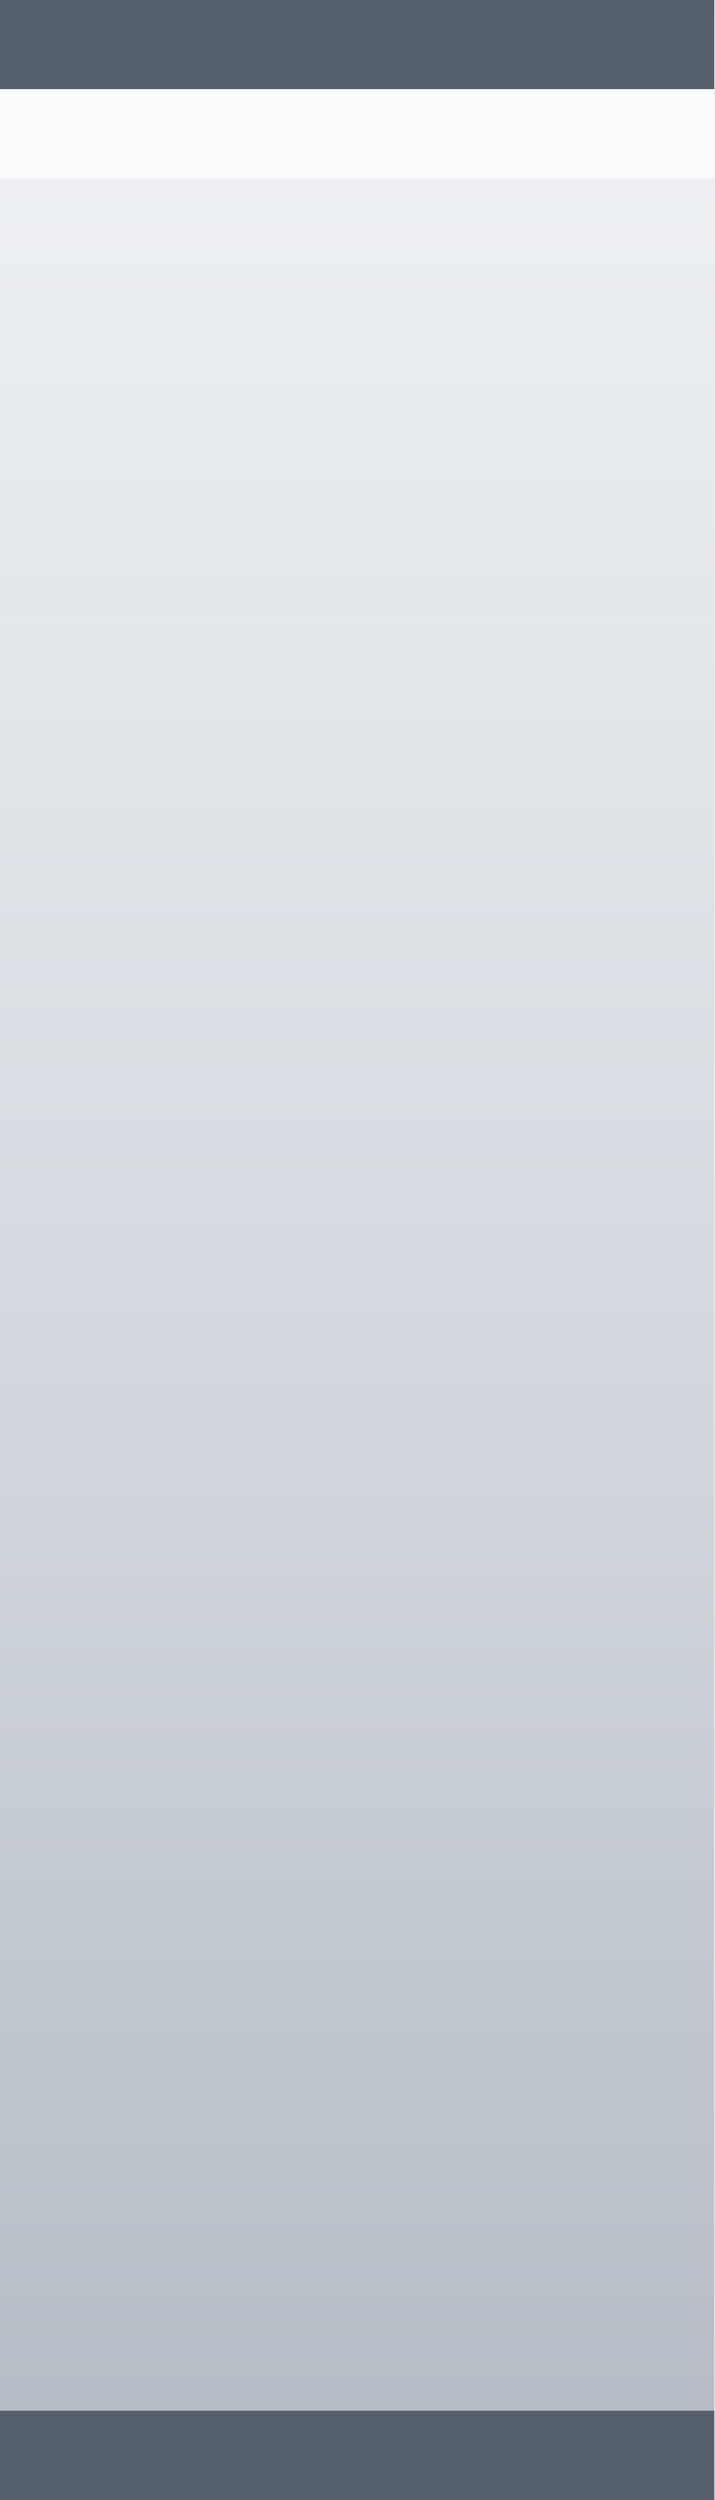
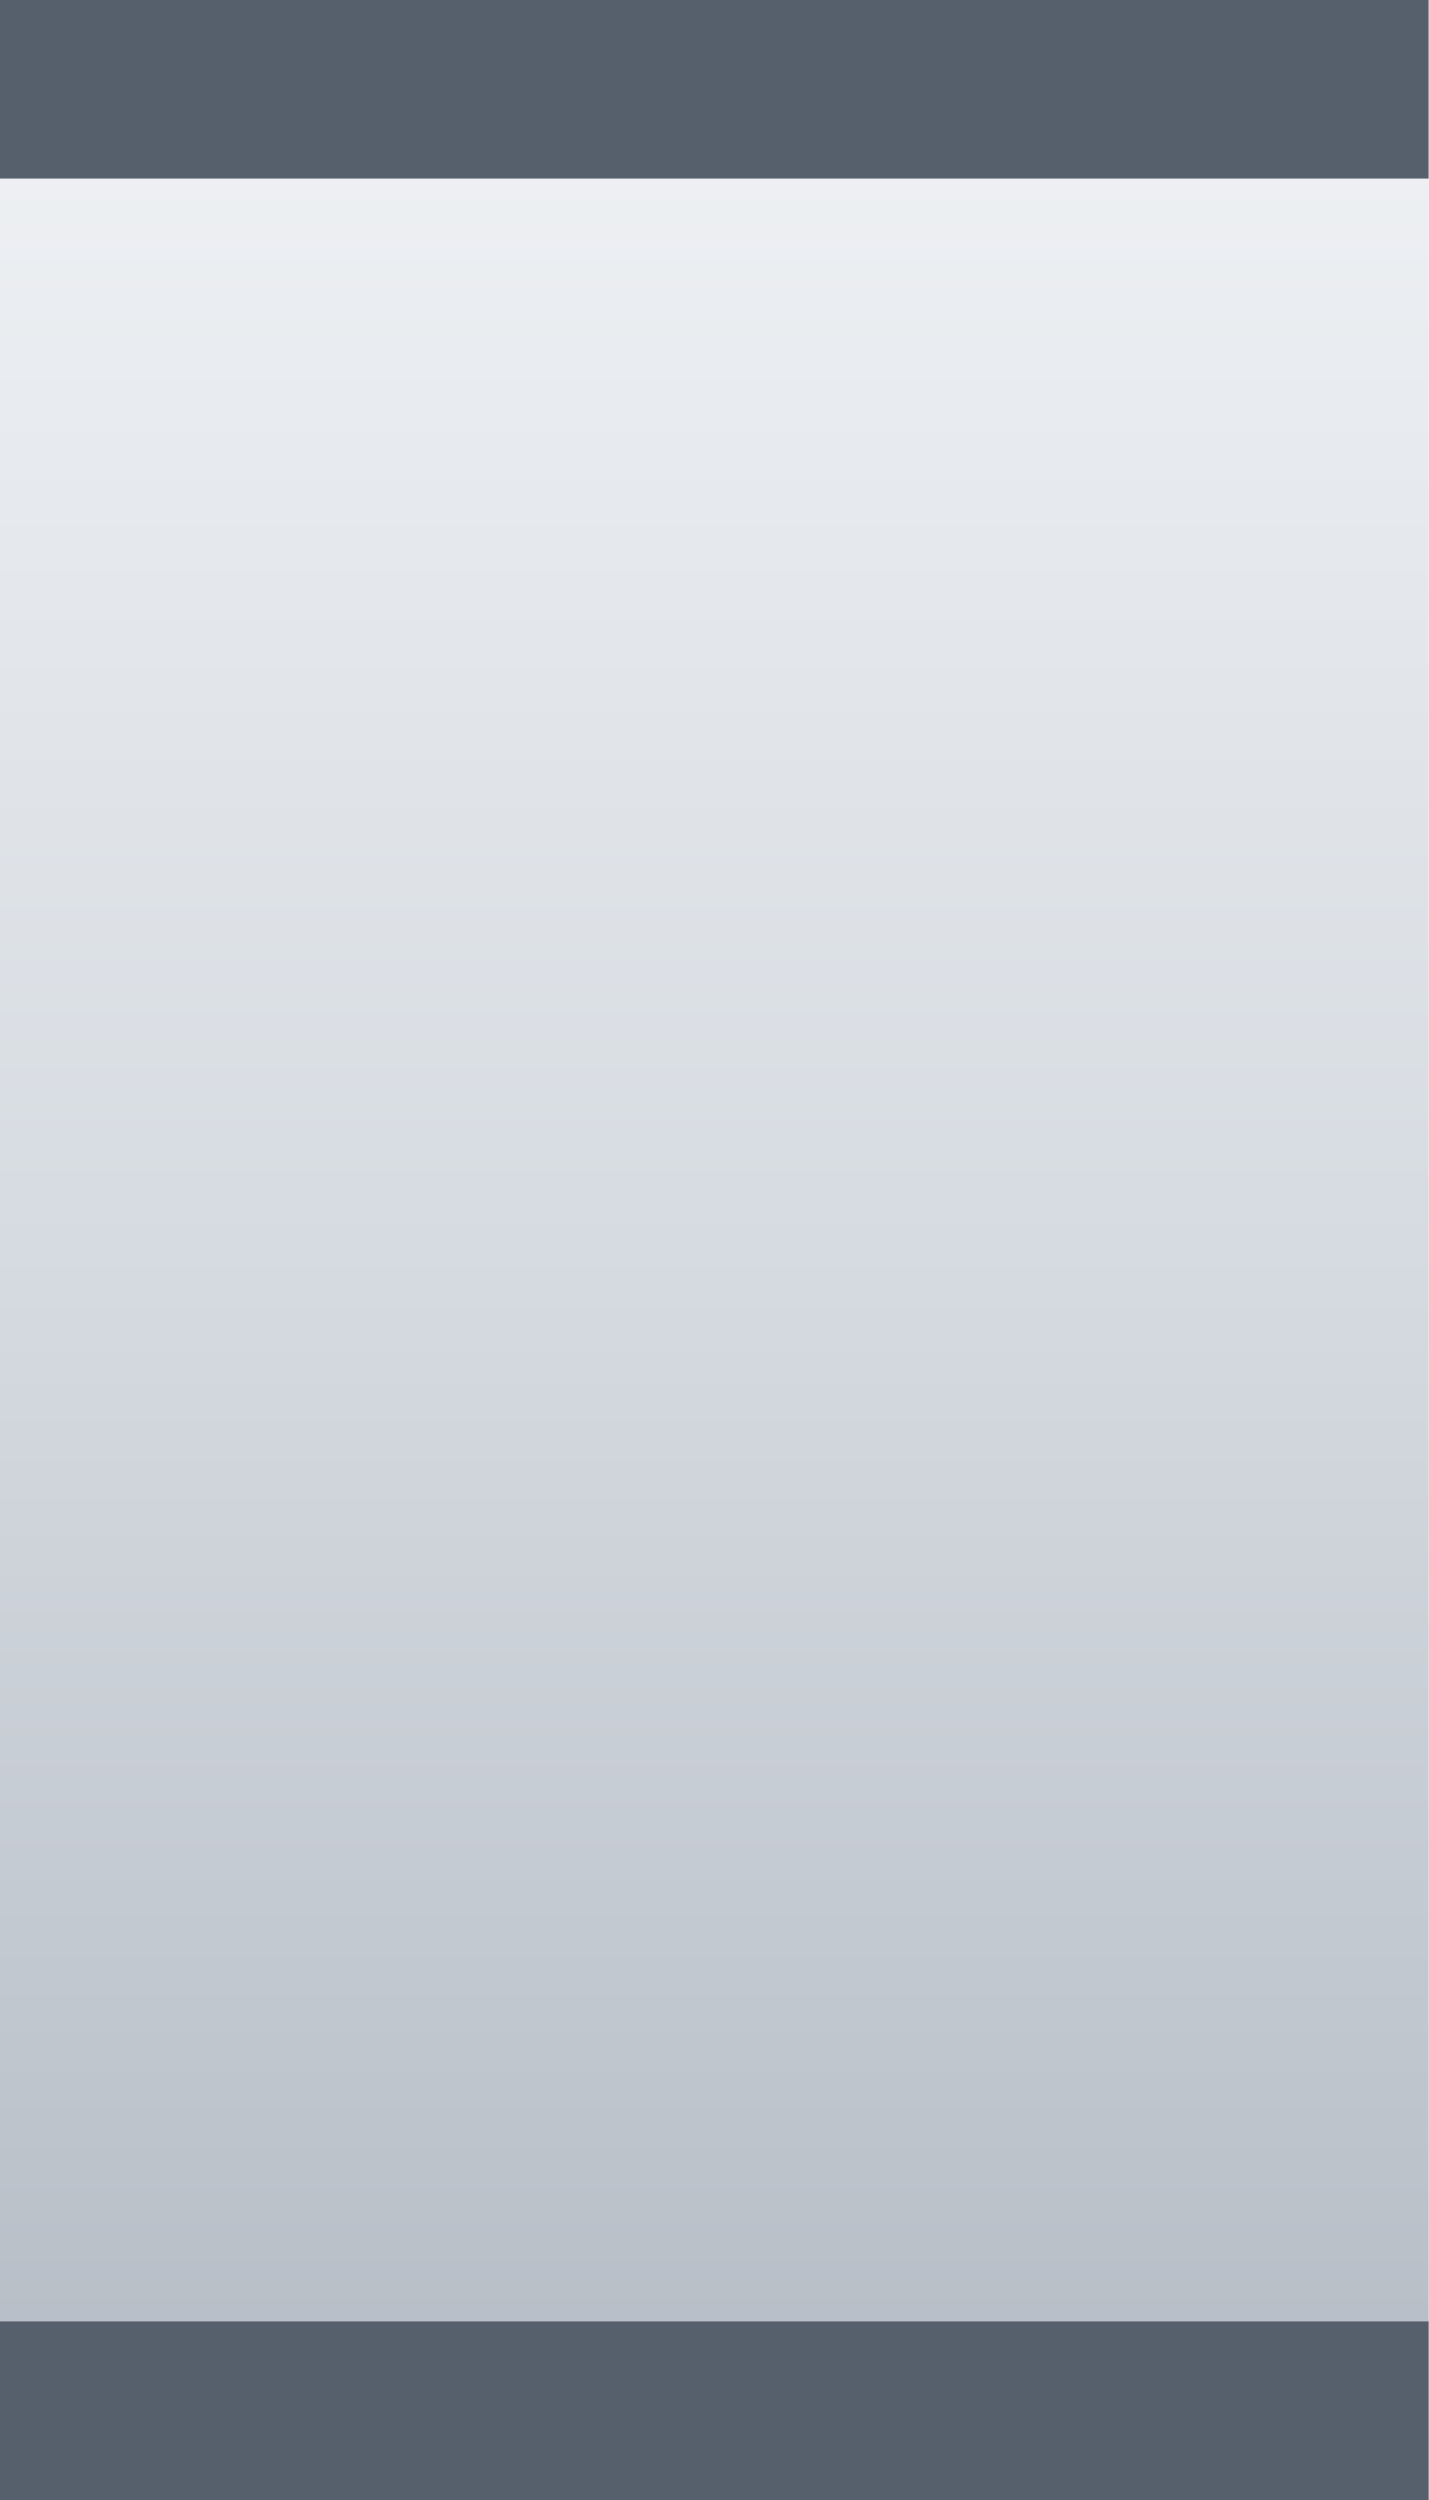
- <svg xmlns="http://www.w3.org/2000/svg" width="8" height="28" viewBox="0 0 8 28">
+ <svg xmlns="http://www.w3.org/2000/svg" width="8" height="14" viewBox="0 0 8 14">
  <defs>
    <linearGradient id="g1" x1="0" y1="0" x2="0" y2="1">
      <stop offset="0.0" stop-color="#f1f3f6" />
      <stop offset="0.5" stop-color="#d6dbe1" />
      <stop offset="1.0" stop-color="#b3bac3" />
    </linearGradient>
  </defs>
-   <rect width="8" height="28" fill="url(#g1)" />
+   <rect width="8" height="14" fill="url(#g1)" />
  <line x1="0" y1="0.5" x2="8" y2="0.5" stroke="#56606c" opacity="1" />
-   <line x1="0" y1="1.5" x2="8" y2="1.5" stroke="#ffffff" opacity="0.7" />
-   <line x1="0" y1="27.5" x2="8" y2="27.5" stroke="#56606c" opacity="1" />
+   <line x1="0" y1="13.5" x2="8" y2="13.5" stroke="#56606c" opacity="1" />
</svg>
